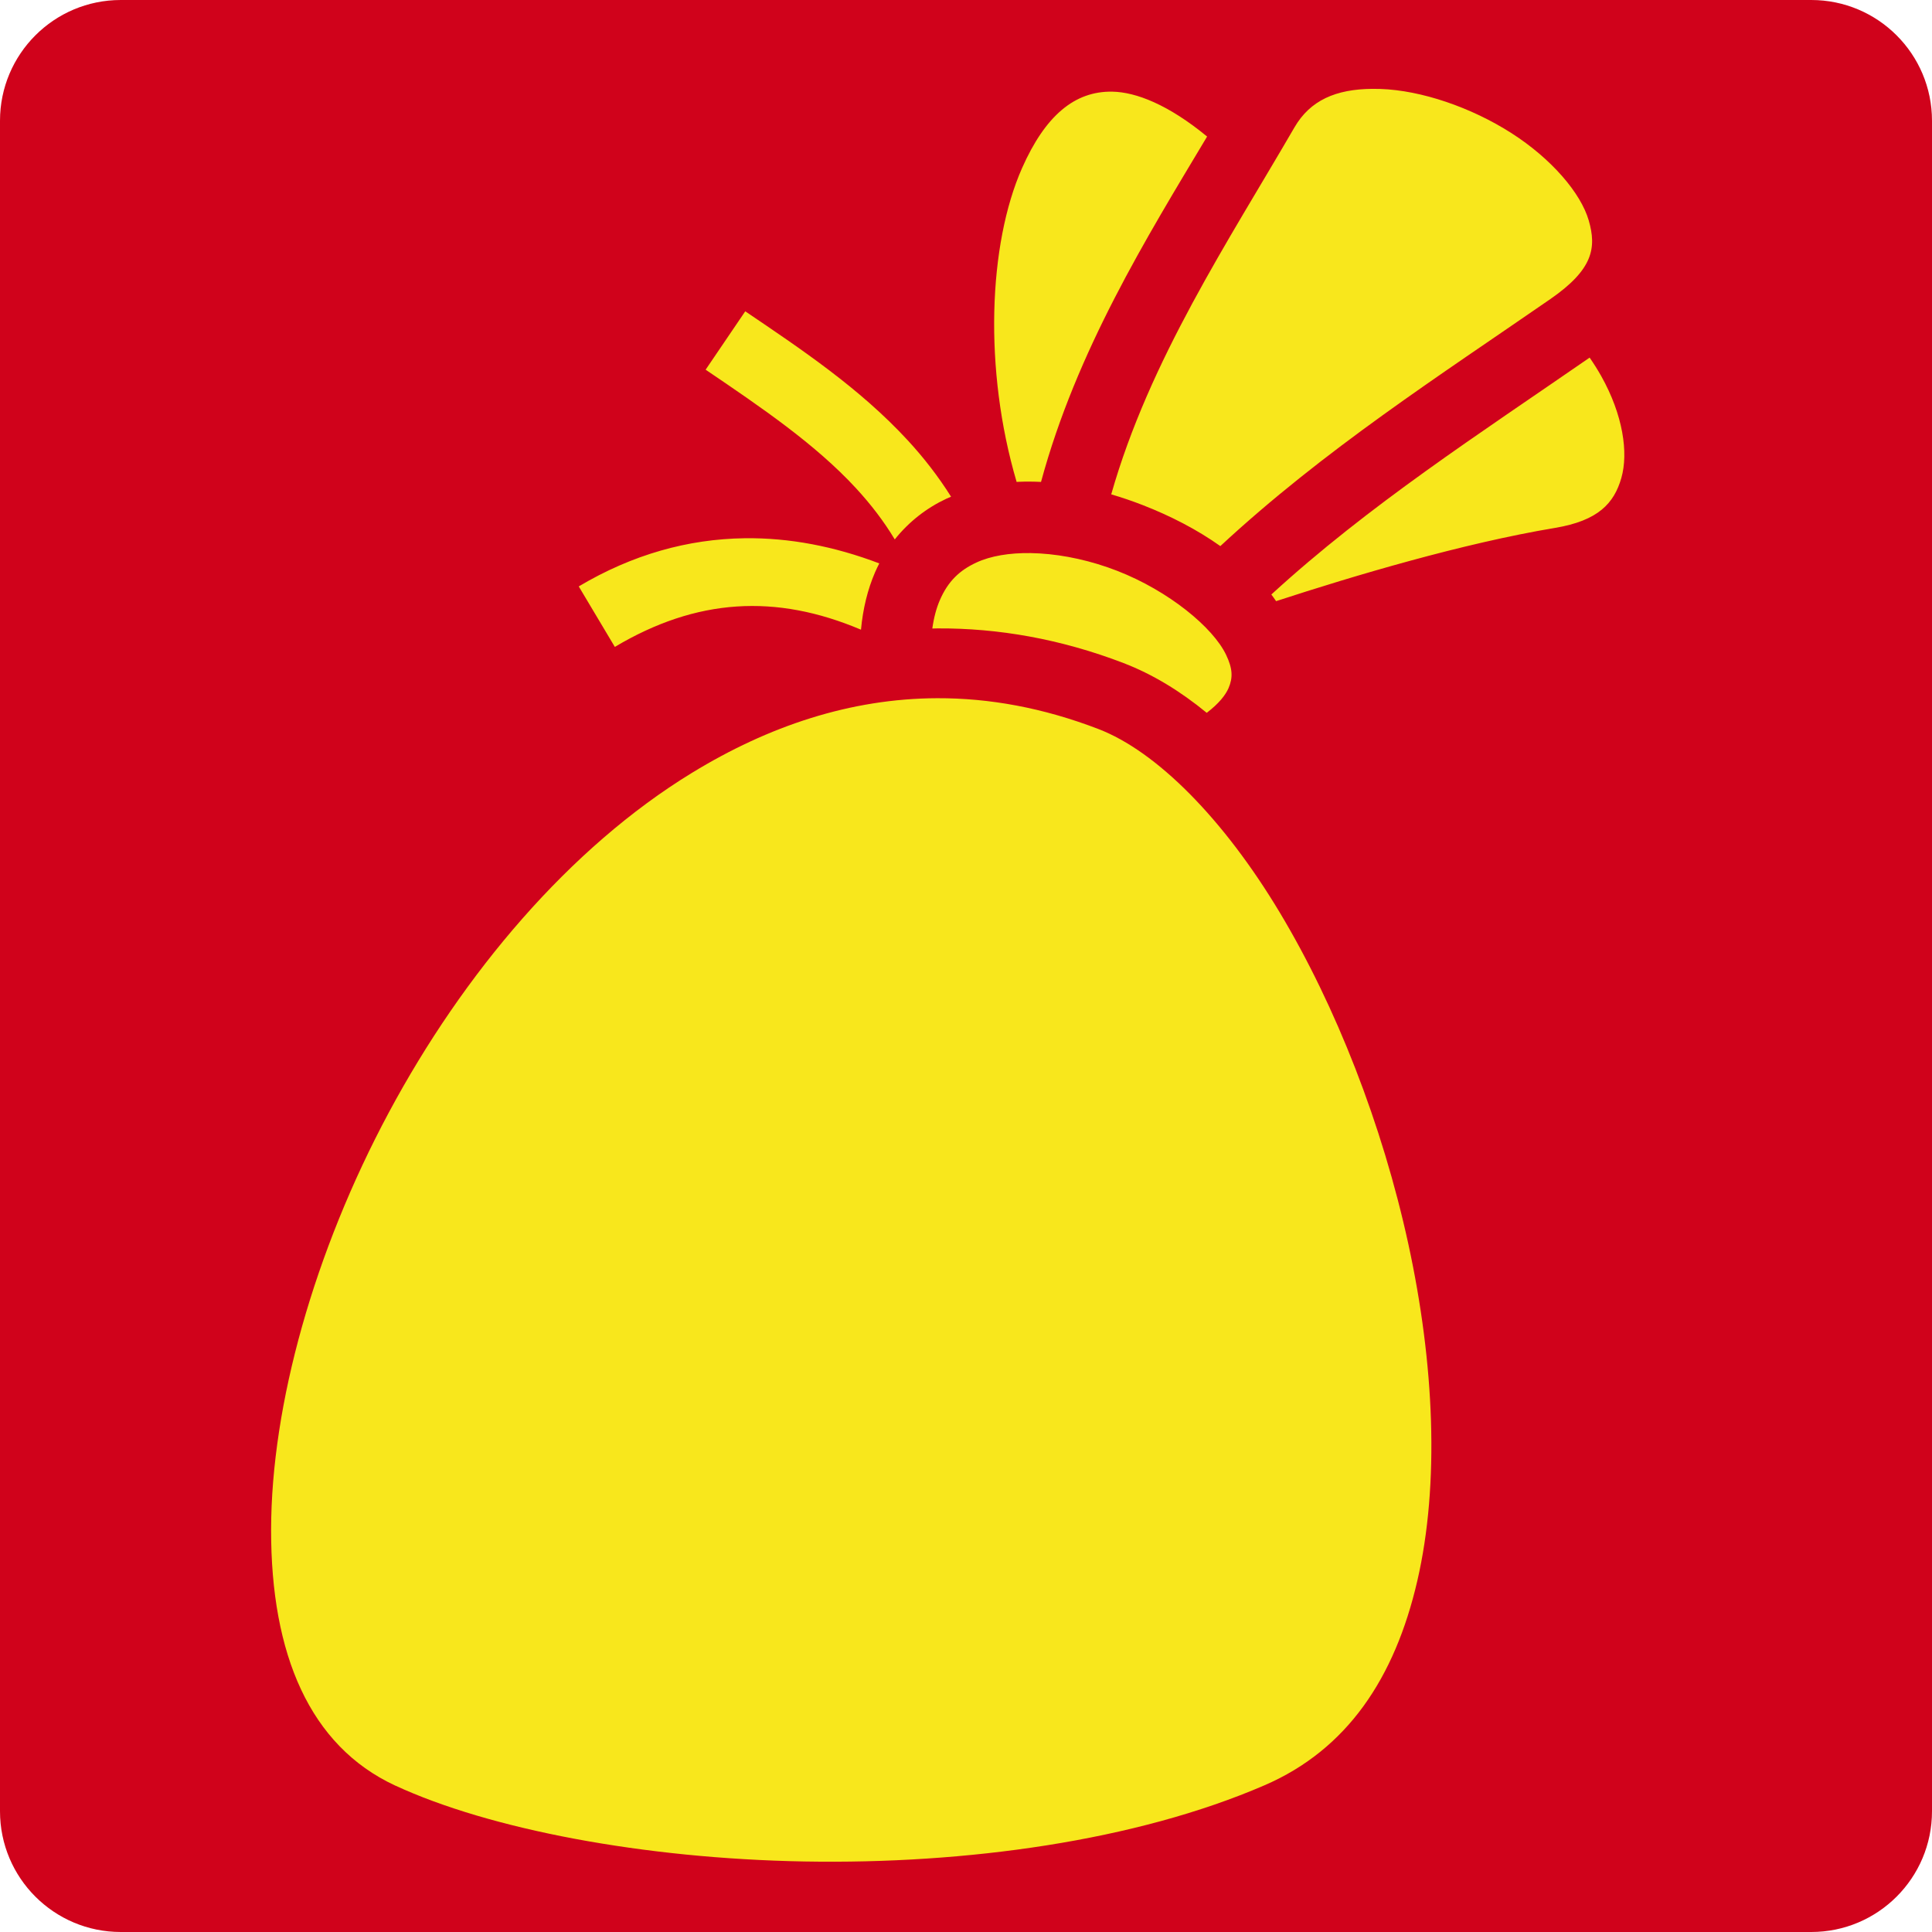
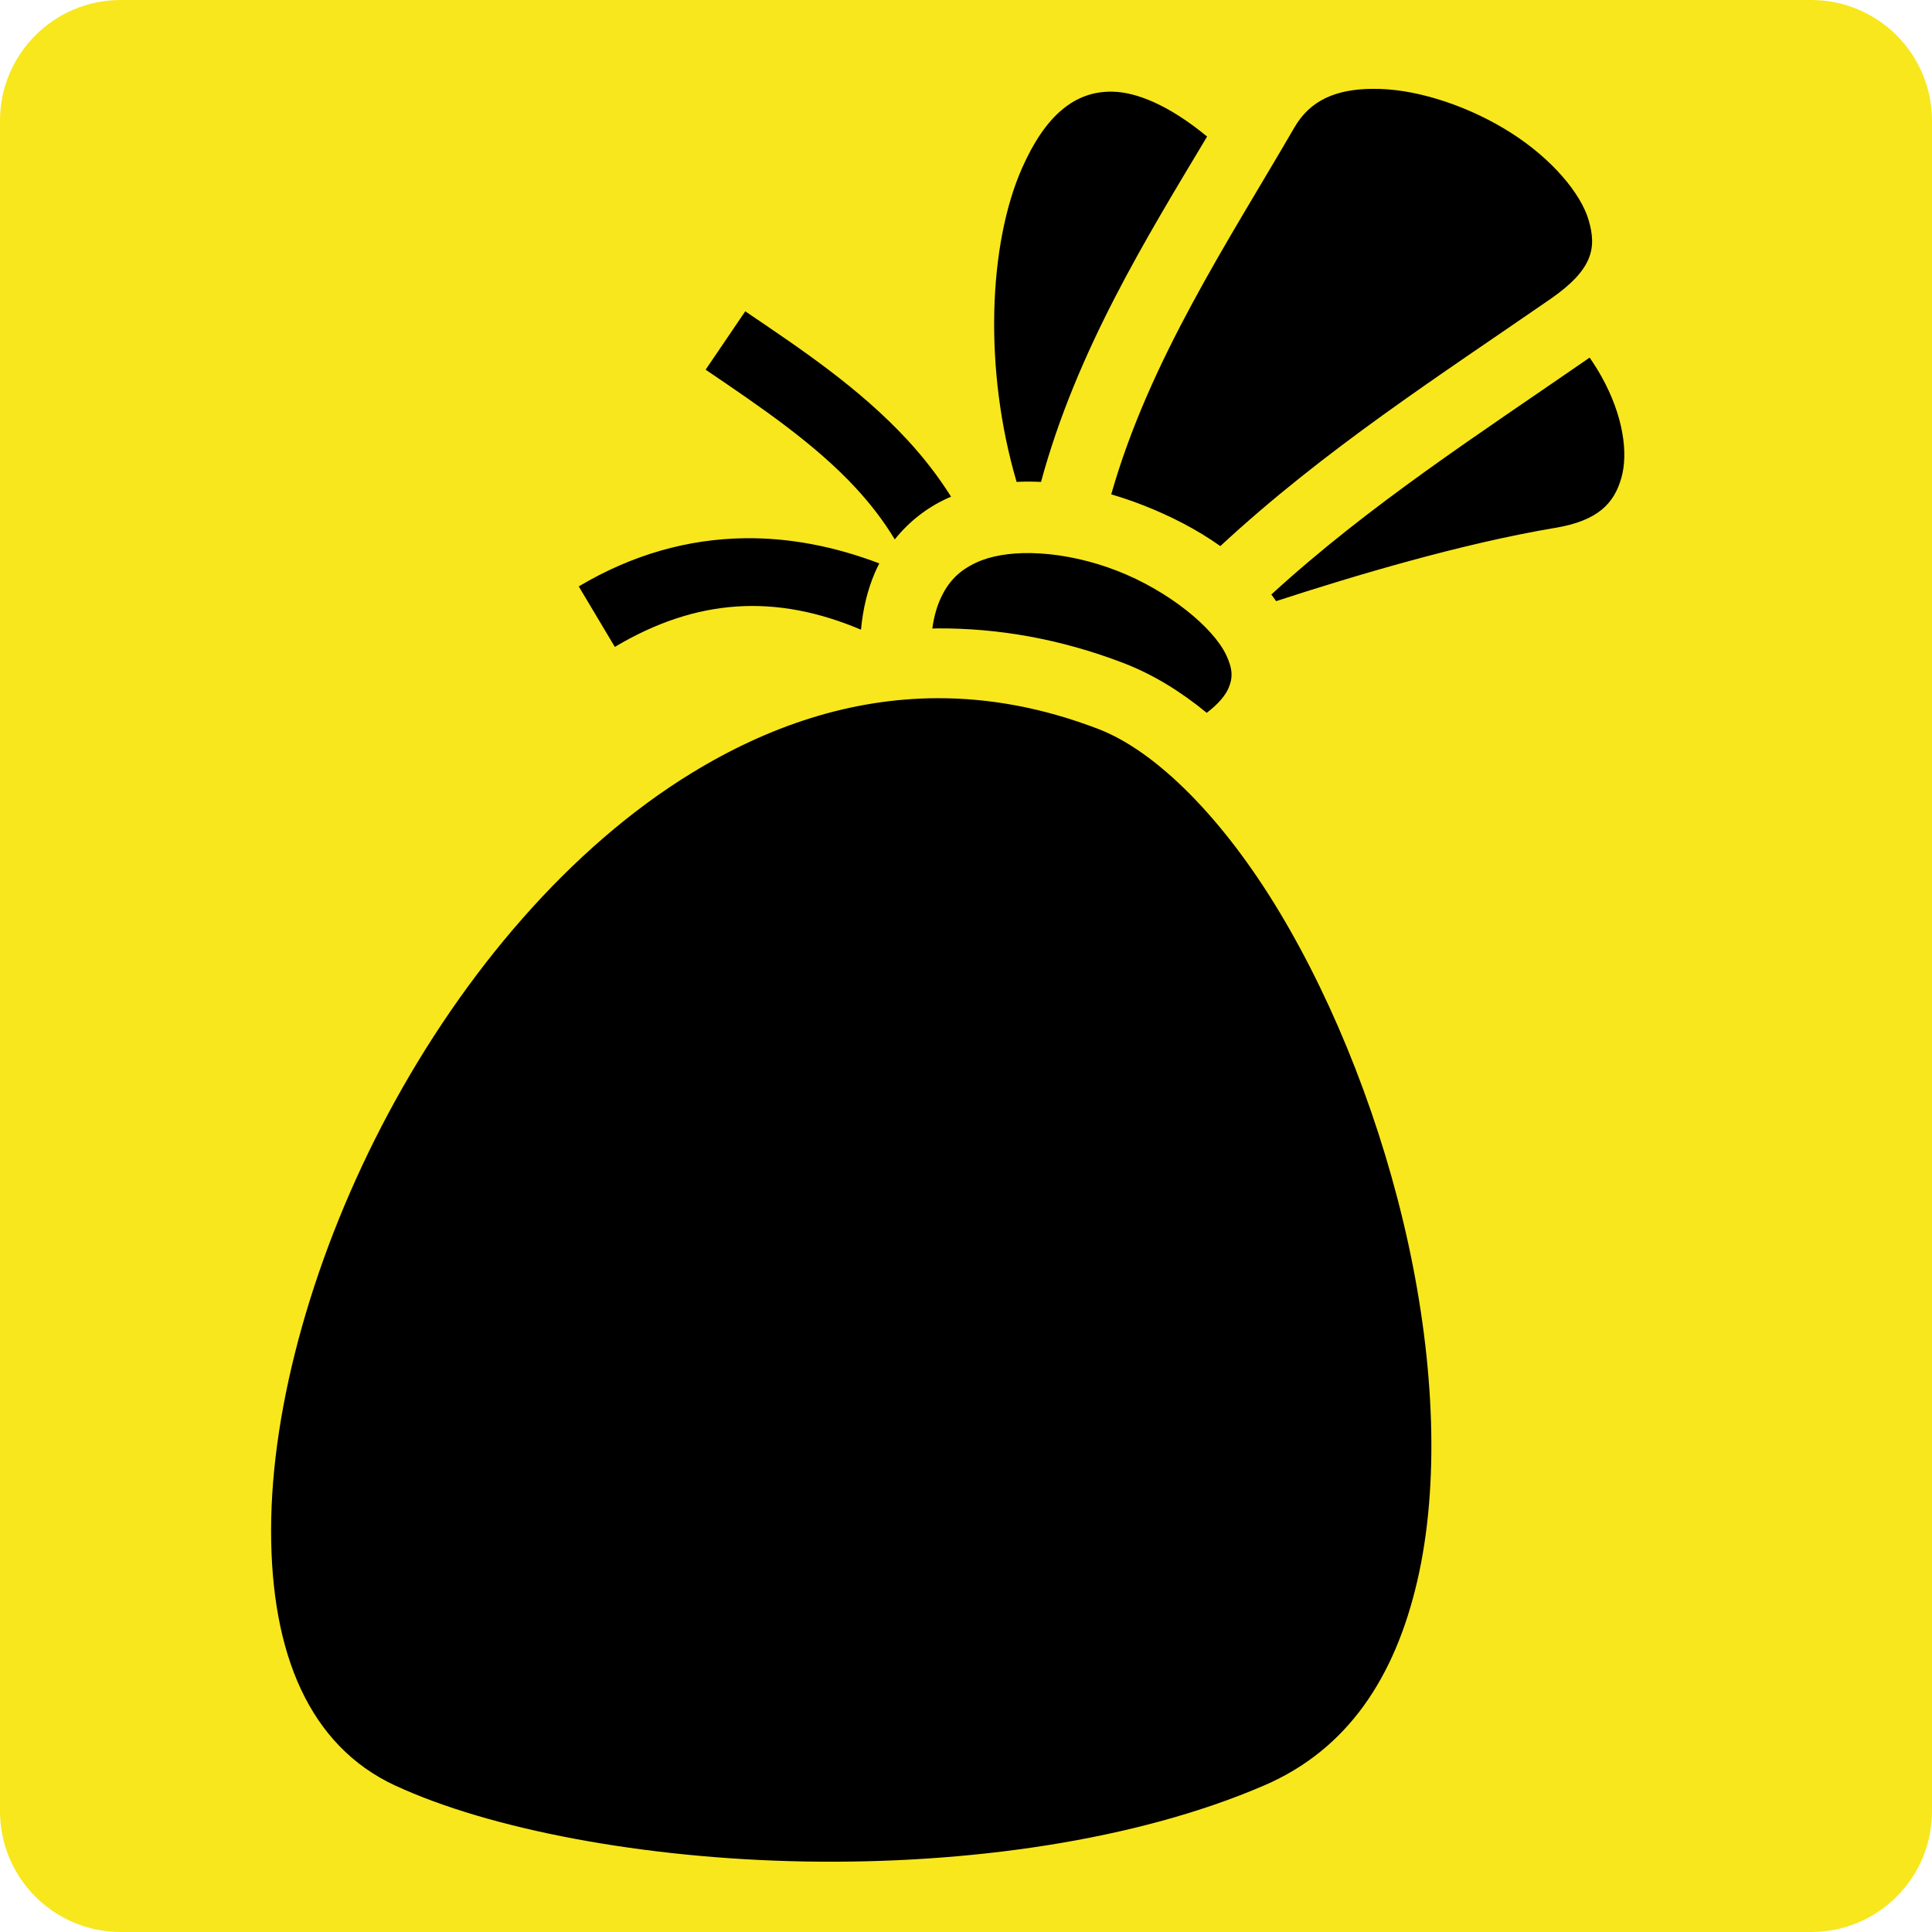
<svg xmlns="http://www.w3.org/2000/svg" style="height: 512px; width: 512px;" viewBox="0 0 512 512">
-   <rect fill="#d0021b" fill-opacity="1" height="512" width="512" rx="32" ry="32" />
+   <rect fill="#f8e71c" fill-opacity="1" height="512" width="512" rx="32" ry="32" />
  <g class="" style="" transform="translate(0,0)">
-     <path d="M363.783 23.545c-9.782.057-16.583 3.047-20.744 10.22-17.51 30.18-38.432 61.645-48.552 97.245 2.836.83 5.635 1.787 8.373 2.853 7.353 2.863 14.38 6.482 20.542 10.858 27.534-25.542 58.165-45.21 87.45-65.462 11.356-7.854 12.273-13.584 10.183-20.83-2.09-7.246-9.868-16.365-20.525-23.176-10.658-6.81-23.87-11.33-34.73-11.68-.68-.022-1.345-.03-1.997-.027zm-68.998.746c-10.02-.182-17.792 6.393-23.924 20.24-8.94 20.194-10.212 53.436-1.446 83.185.156-.008.31-.023.467-.03 1.99-.087 3.99-.072 6 .03 9.436-34.822 27.966-64.72 44.013-91.528-10.31-8.496-18.874-11.782-25.108-11.896zM197.5 82.5L187 97.97c14.82 10.04 29.056 19.725 39.813 31.374 3.916 4.24 7.37 8.722 10.31 13.607 3.77-4.73 8.51-8.378 13.69-10.792.407-.188.82-.355 1.228-.53-3.423-5.44-7.304-10.418-11.51-14.972C227.765 102.83 212.29 92.52 197.5 82.5zm223.77 12.27c-29.255 20.228-58.575 39.152-84.348 62.78.438.576.848 1.168 1.258 1.76 20.68-6.75 49.486-15.333 73.916-19.41 11.484-1.916 15.66-6.552 17.574-13.228 1.914-6.676.447-16.71-5.316-26.983-.924-1.647-1.96-3.29-3.083-4.92zm-223.938 47.87c-14.95.2-29.732 4.3-43.957 12.766l9.563 16.03c21.657-12.89 42.626-14.133 65.232-4.563.52-5.592 1.765-10.66 3.728-15.21.35-.806.73-1.586 1.123-2.354-11.87-4.52-23.83-6.827-35.688-6.67zm75.8 3.934c-5.578-.083-10.597.742-14.427 2.526-4.377 2.038-7.466 4.914-9.648 9.97-.884 2.047-1.572 4.54-1.985 7.494.456-.007.91-.03 1.365-.033 16.053-.084 32.587 2.77 49.313 9.19 7.714 2.96 15.062 7.453 22.047 13.184 3.217-2.445 4.99-4.72 5.773-6.535 1.21-2.798 1.095-5.184-.634-8.82-3.46-7.275-15.207-16.955-28.856-22.27-6.824-2.658-13.98-4.224-20.523-4.614-.818-.05-1.627-.08-2.424-.092zm-24.757 38.457c-22.982.075-44.722 7.386-65 19.782-32.445 19.835-60.565 53.124-80.344 90.032-19.777 36.908-31.133 77.41-31.186 110.53-.053 33.06 10.26 57.27 32.812 67.782.043.02.082.043.125.063h.032c24.872 11.51 65.616 19.337 108.407 20.092 42.79.756 87.79-5.457 121.874-20.187 21.96-9.49 34.545-28.452 40.5-54.156 5.954-25.705 4.518-57.657-2.375-89.314-6.894-31.657-19.2-63.06-34.095-87.875-14.894-24.814-32.614-42.664-48.063-48.593-14.664-5.627-28.898-8.2-42.687-8.156z" fill="#f8e71c" fill-opacity="1" />
+     <path d="M363.783 23.545c-9.782.057-16.583 3.047-20.744 10.22-17.51 30.18-38.432 61.645-48.552 97.245 2.836.83 5.635 1.787 8.373 2.853 7.353 2.863 14.38 6.482 20.542 10.858 27.534-25.542 58.165-45.21 87.45-65.462 11.356-7.854 12.273-13.584 10.183-20.83-2.09-7.246-9.868-16.365-20.525-23.176-10.658-6.81-23.87-11.33-34.73-11.68-.68-.022-1.345-.03-1.997-.027zm-68.998.746c-10.02-.182-17.792 6.393-23.924 20.24-8.94 20.194-10.212 53.436-1.446 83.185.156-.008.31-.023.467-.03 1.99-.087 3.99-.072 6 .03 9.436-34.822 27.966-64.72 44.013-91.528-10.31-8.496-18.874-11.782-25.108-11.896zM197.5 82.5L187 97.97c14.82 10.04 29.056 19.725 39.813 31.374 3.916 4.24 7.37 8.722 10.31 13.607 3.77-4.73 8.51-8.378 13.69-10.792.407-.188.82-.355 1.228-.53-3.423-5.44-7.304-10.418-11.51-14.972C227.765 102.83 212.29 92.52 197.5 82.5zm223.77 12.27c-29.255 20.228-58.575 39.152-84.348 62.78.438.576.848 1.168 1.258 1.76 20.68-6.75 49.486-15.333 73.916-19.41 11.484-1.916 15.66-6.552 17.574-13.228 1.914-6.676.447-16.71-5.316-26.983-.924-1.647-1.96-3.29-3.083-4.92zm-223.938 47.87c-14.95.2-29.732 4.3-43.957 12.766l9.563 16.03c21.657-12.89 42.626-14.133 65.232-4.563.52-5.592 1.765-10.66 3.728-15.21.35-.806.73-1.586 1.123-2.354-11.87-4.52-23.83-6.827-35.688-6.67zm75.8 3.934c-5.578-.083-10.597.742-14.427 2.526-4.377 2.038-7.466 4.914-9.648 9.97-.884 2.047-1.572 4.54-1.985 7.494.456-.007.91-.03 1.365-.033 16.053-.084 32.587 2.77 49.313 9.19 7.714 2.96 15.062 7.453 22.047 13.184 3.217-2.445 4.99-4.72 5.773-6.535 1.21-2.798 1.095-5.184-.634-8.82-3.46-7.275-15.207-16.955-28.856-22.27-6.824-2.658-13.98-4.224-20.523-4.614-.818-.05-1.627-.08-2.424-.092zm-24.757 38.457c-22.982.075-44.722 7.386-65 19.782-32.445 19.835-60.565 53.124-80.344 90.032-19.777 36.908-31.133 77.41-31.186 110.53-.053 33.06 10.26 57.27 32.812 67.782.043.02.082.043.125.063h.032c24.872 11.51 65.616 19.337 108.407 20.092 42.79.756 87.79-5.457 121.874-20.187 21.96-9.49 34.545-28.452 40.5-54.156 5.954-25.705 4.518-57.657-2.375-89.314-6.894-31.657-19.2-63.06-34.095-87.875-14.894-24.814-32.614-42.664-48.063-48.593-14.664-5.627-28.898-8.2-42.687-8.156z" fill="#000000" fill-opacity="1" />
  </g>
</svg>
